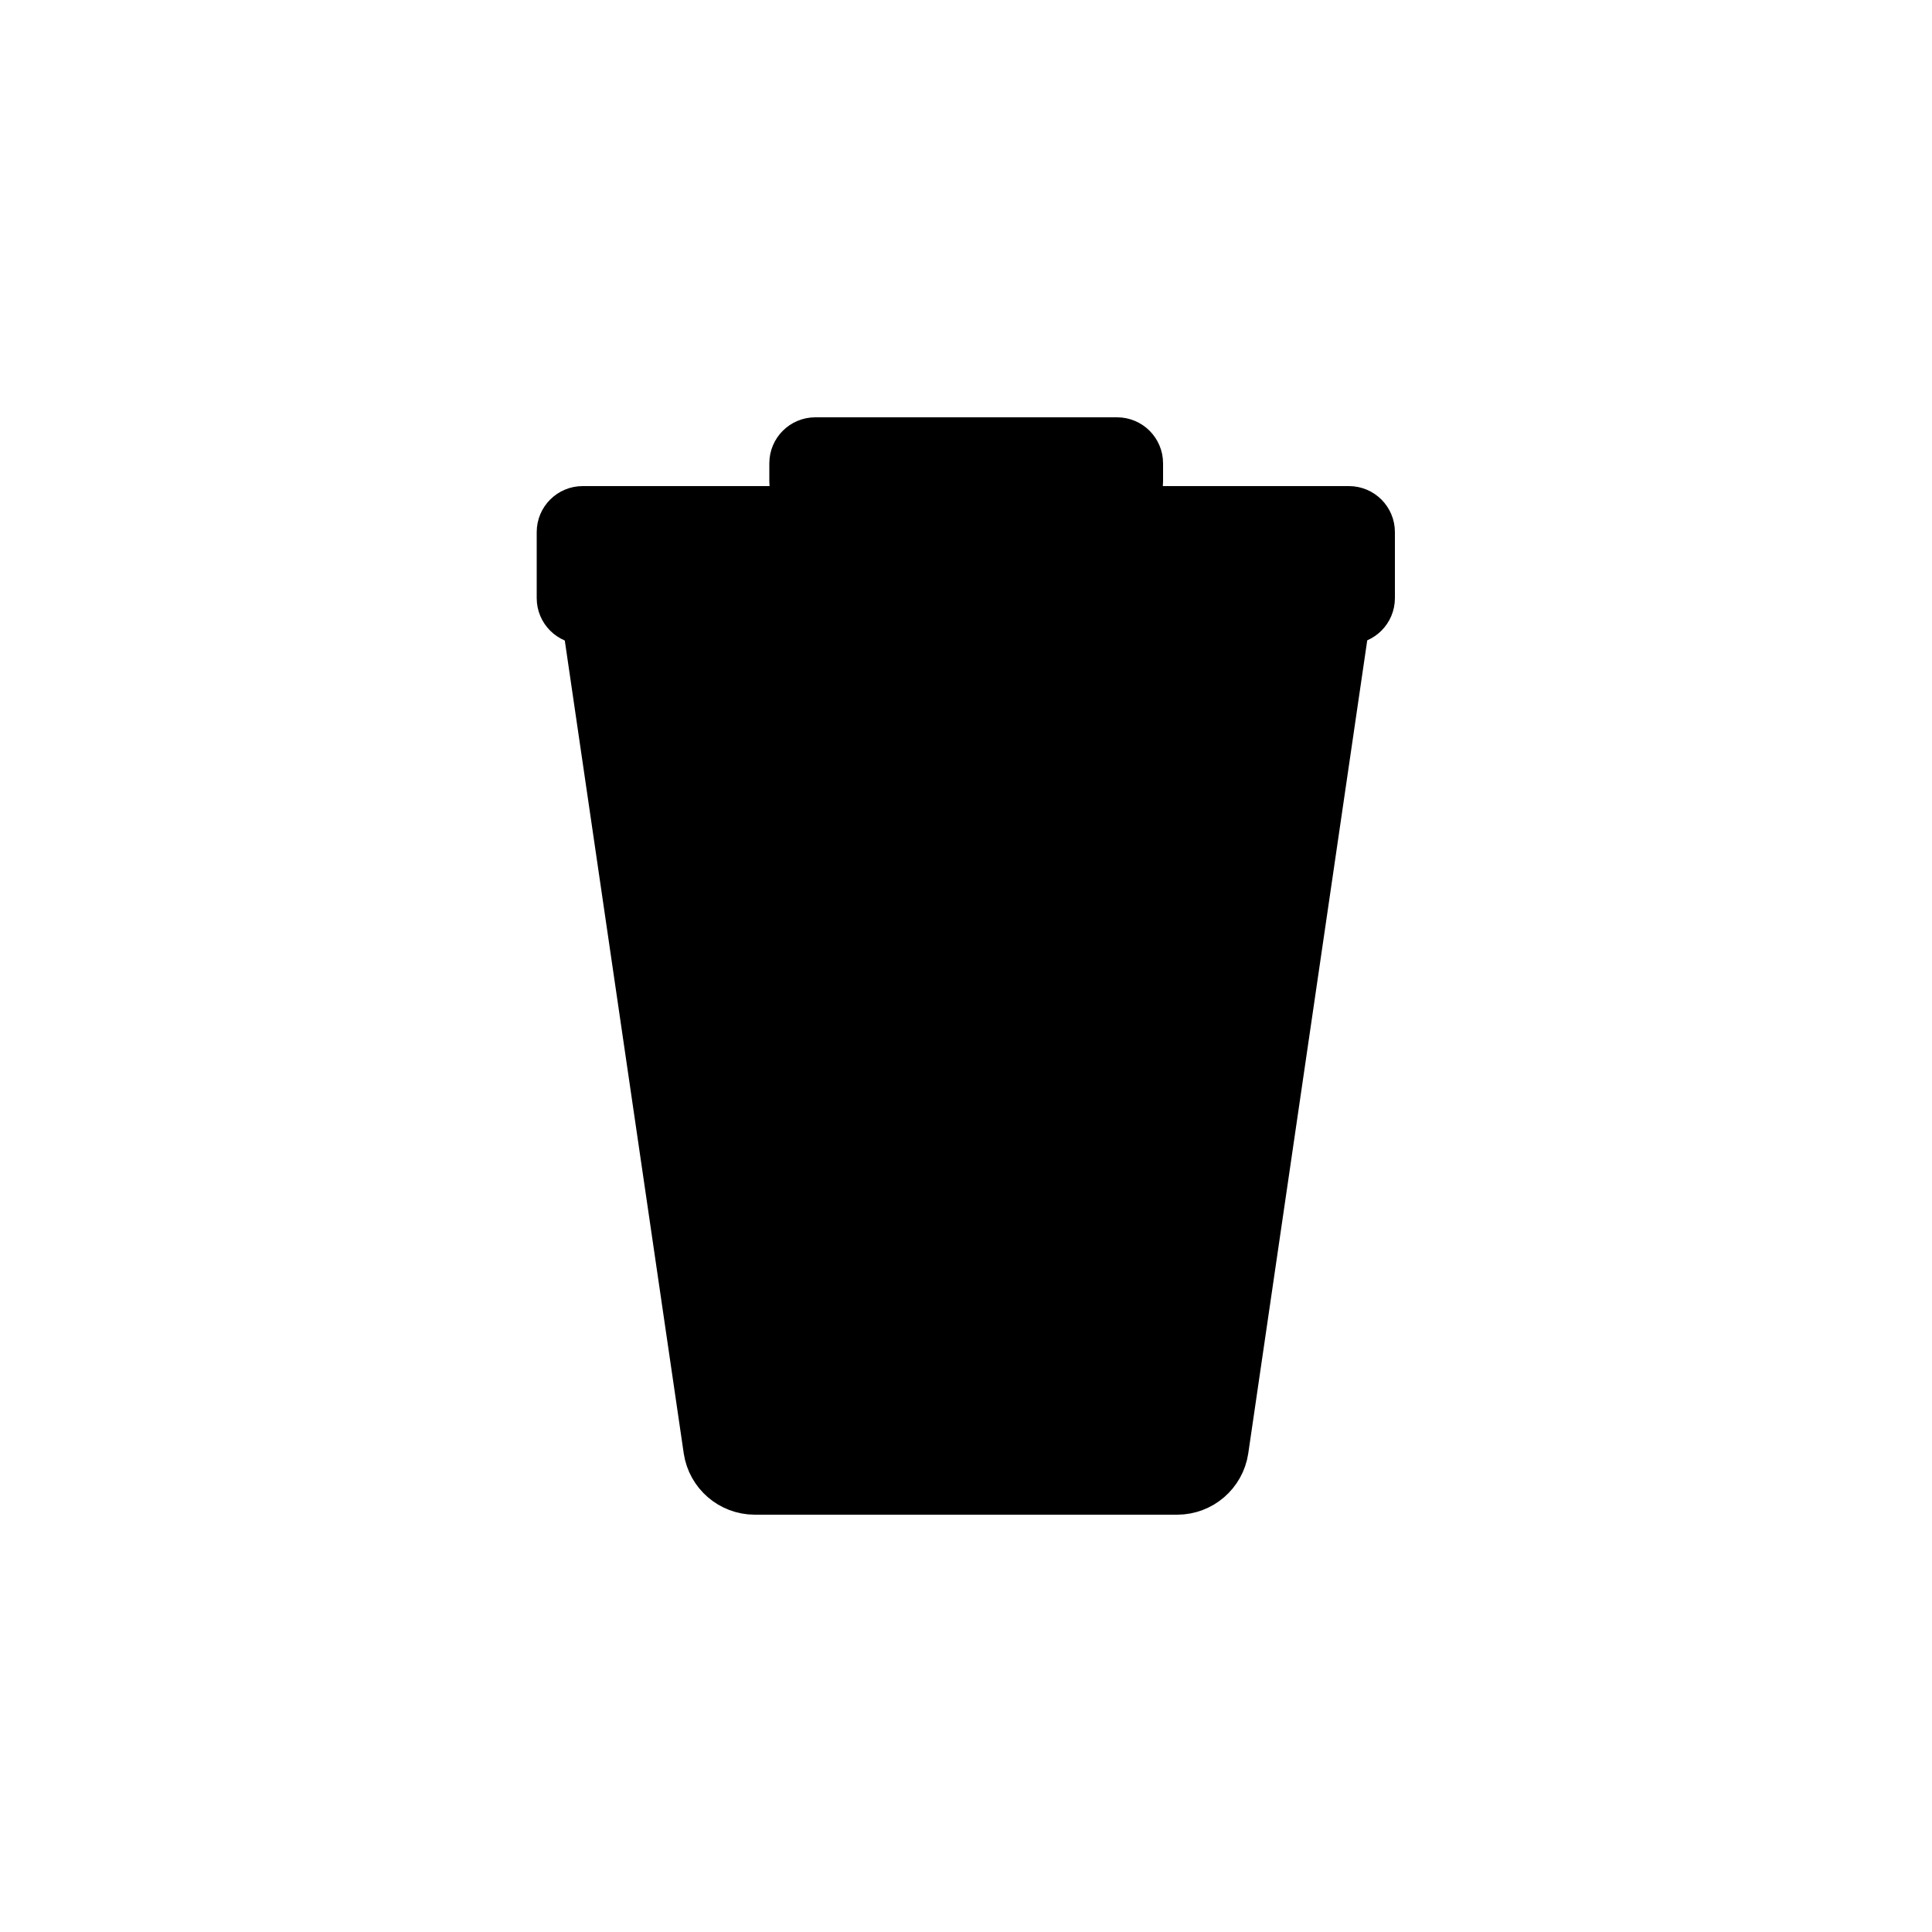
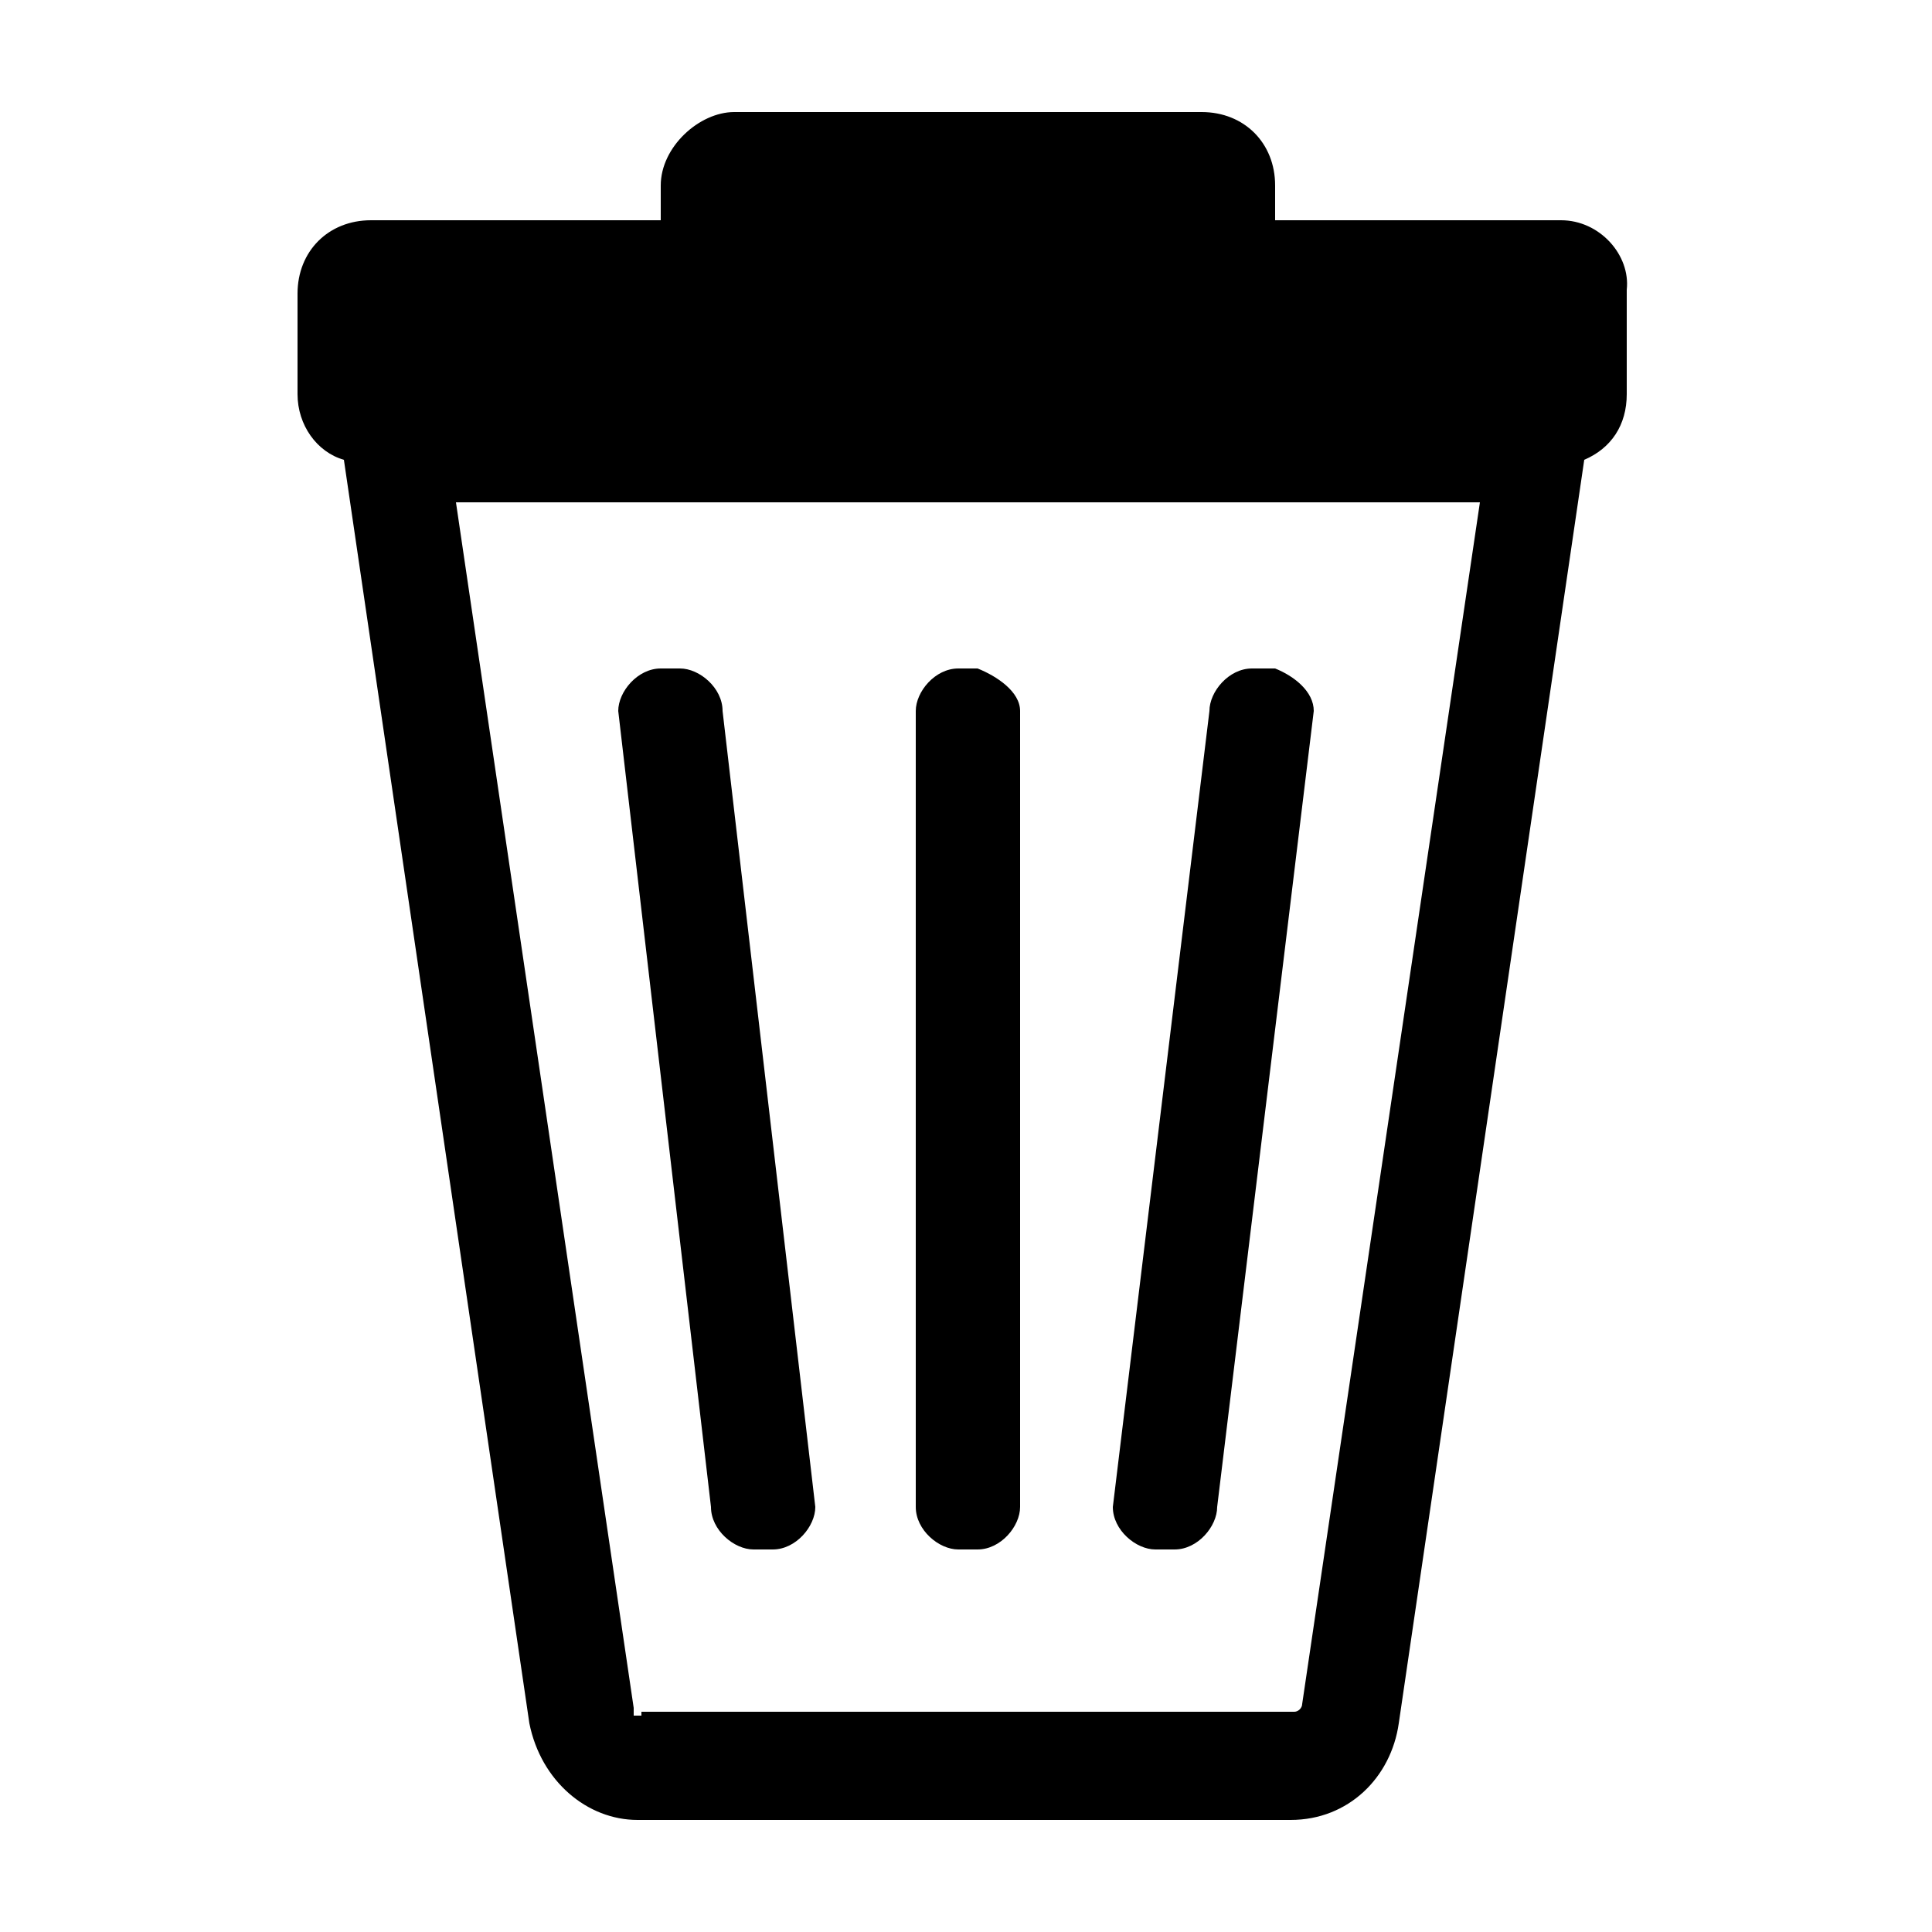
- <svg xmlns="http://www.w3.org/2000/svg" id="Capa_1" data-name="Capa 1" stroke="#000" fill="#000" viewBox="0 0 50 50">
-   <defs>
-     <style>.cls-1{fill:#000;stroke:#000;stroke-linecap:round;stroke-miterlimit:10;stroke-width:1.06px;}.cls-2{fill:#000;}</style>
-   </defs>
-   <path class="cls-1" d="M15.09,16.15l3.13,21.39a1.33,1.33,0,0,0,1.31,1.13H30.47a1.33,1.33,0,0,0,1.31-1.13l3.13-21.39Z" />
-   <rect class="cls-1" x="14.42" y="13.11" width="21.15" height="3.03" rx="0.66" />
-   <rect class="cls-1" x="20.44" y="11.33" width="9.13" height="1.79" rx="0.66" />
-   <rect class="cls-2" x="24.17" y="20.11" width="1.65" height="14.6" rx="0.66" />
-   <path class="cls-2" d="M28.47,34.71h-.33a.66.66,0,0,1-.66-.66l1.65-13.28a.67.67,0,0,1,.66-.66h.33a.66.66,0,0,1,.66.66L29.13,34.05A.66.66,0,0,1,28.47,34.71Z" />
-   <path class="cls-2" d="M21.47,34.71h.34a.67.67,0,0,0,.66-.66L20.81,20.77a.66.66,0,0,0-.66-.66h-.33a.67.67,0,0,0-.66.66l1.65,13.28A.67.67,0,0,0,21.47,34.71Z" />
+ <svg xmlns="http://www.w3.org/2000/svg" version="1.1" id="Capa_1" x="0px" y="0px" viewBox="0 0 50 50" style="enable-background:new 0 0 50 50;" xml:space="preserve">
+   <g>
+     <path d="M40.4,5.7H33V5.6V4.8c0-1.1-0.8-1.9-1.9-1.9H19c-0.9,0-1.9,0.9-1.9,1.9v0.8v0.1H9.6c-1.1,0-1.9,0.8-1.9,1.9v2.6   c0,0.8,0.5,1.5,1.2,1.7l4.8,32.7c0.3,1.5,1.5,2.5,2.8,2.5h16.9c1.5,0,2.6-1.1,2.8-2.5l4.8-32.7c0.7-0.3,1.1-0.9,1.1-1.7V7.5   C42.2,6.6,41.4,5.7,40.4,5.7z M16.6,44.4c-0.1,0-0.2,0-0.2,0l0-0.2L11.8,13h26.5l-4.6,31.1c0,0.1-0.1,0.2-0.2,0.2H16.6z" />
+     <path d="M26.4,18.4V39c0,0.5-0.5,1.1-1.1,1.1h-0.5c-0.5,0-1.1-0.5-1.1-1.1V18.4c0-0.5,0.5-1.1,1.1-1.1h0.5   C25.8,17.5,26.4,17.9,26.4,18.4z" />
+     <path d="M34,18.4L31.5,39c0,0.5-0.5,1.1-1.1,1.1h-0.5c-0.5,0-1.1-0.5-1.1-1.1l2.5-20.6c0-0.5,0.5-1.1,1.1-1.1H33   C33.5,17.5,34,17.9,34,18.4z" />
+     <path d="M21.1,39c0,0.5-0.5,1.1-1.1,1.1h-0.5c-0.5,0-1.1-0.5-1.1-1.1L16,18.4c0-0.5,0.5-1.1,1.1-1.1h0.5c0.5,0,1.1,0.5,1.1,1.1   L21.1,39z" />
+   </g>
</svg>
